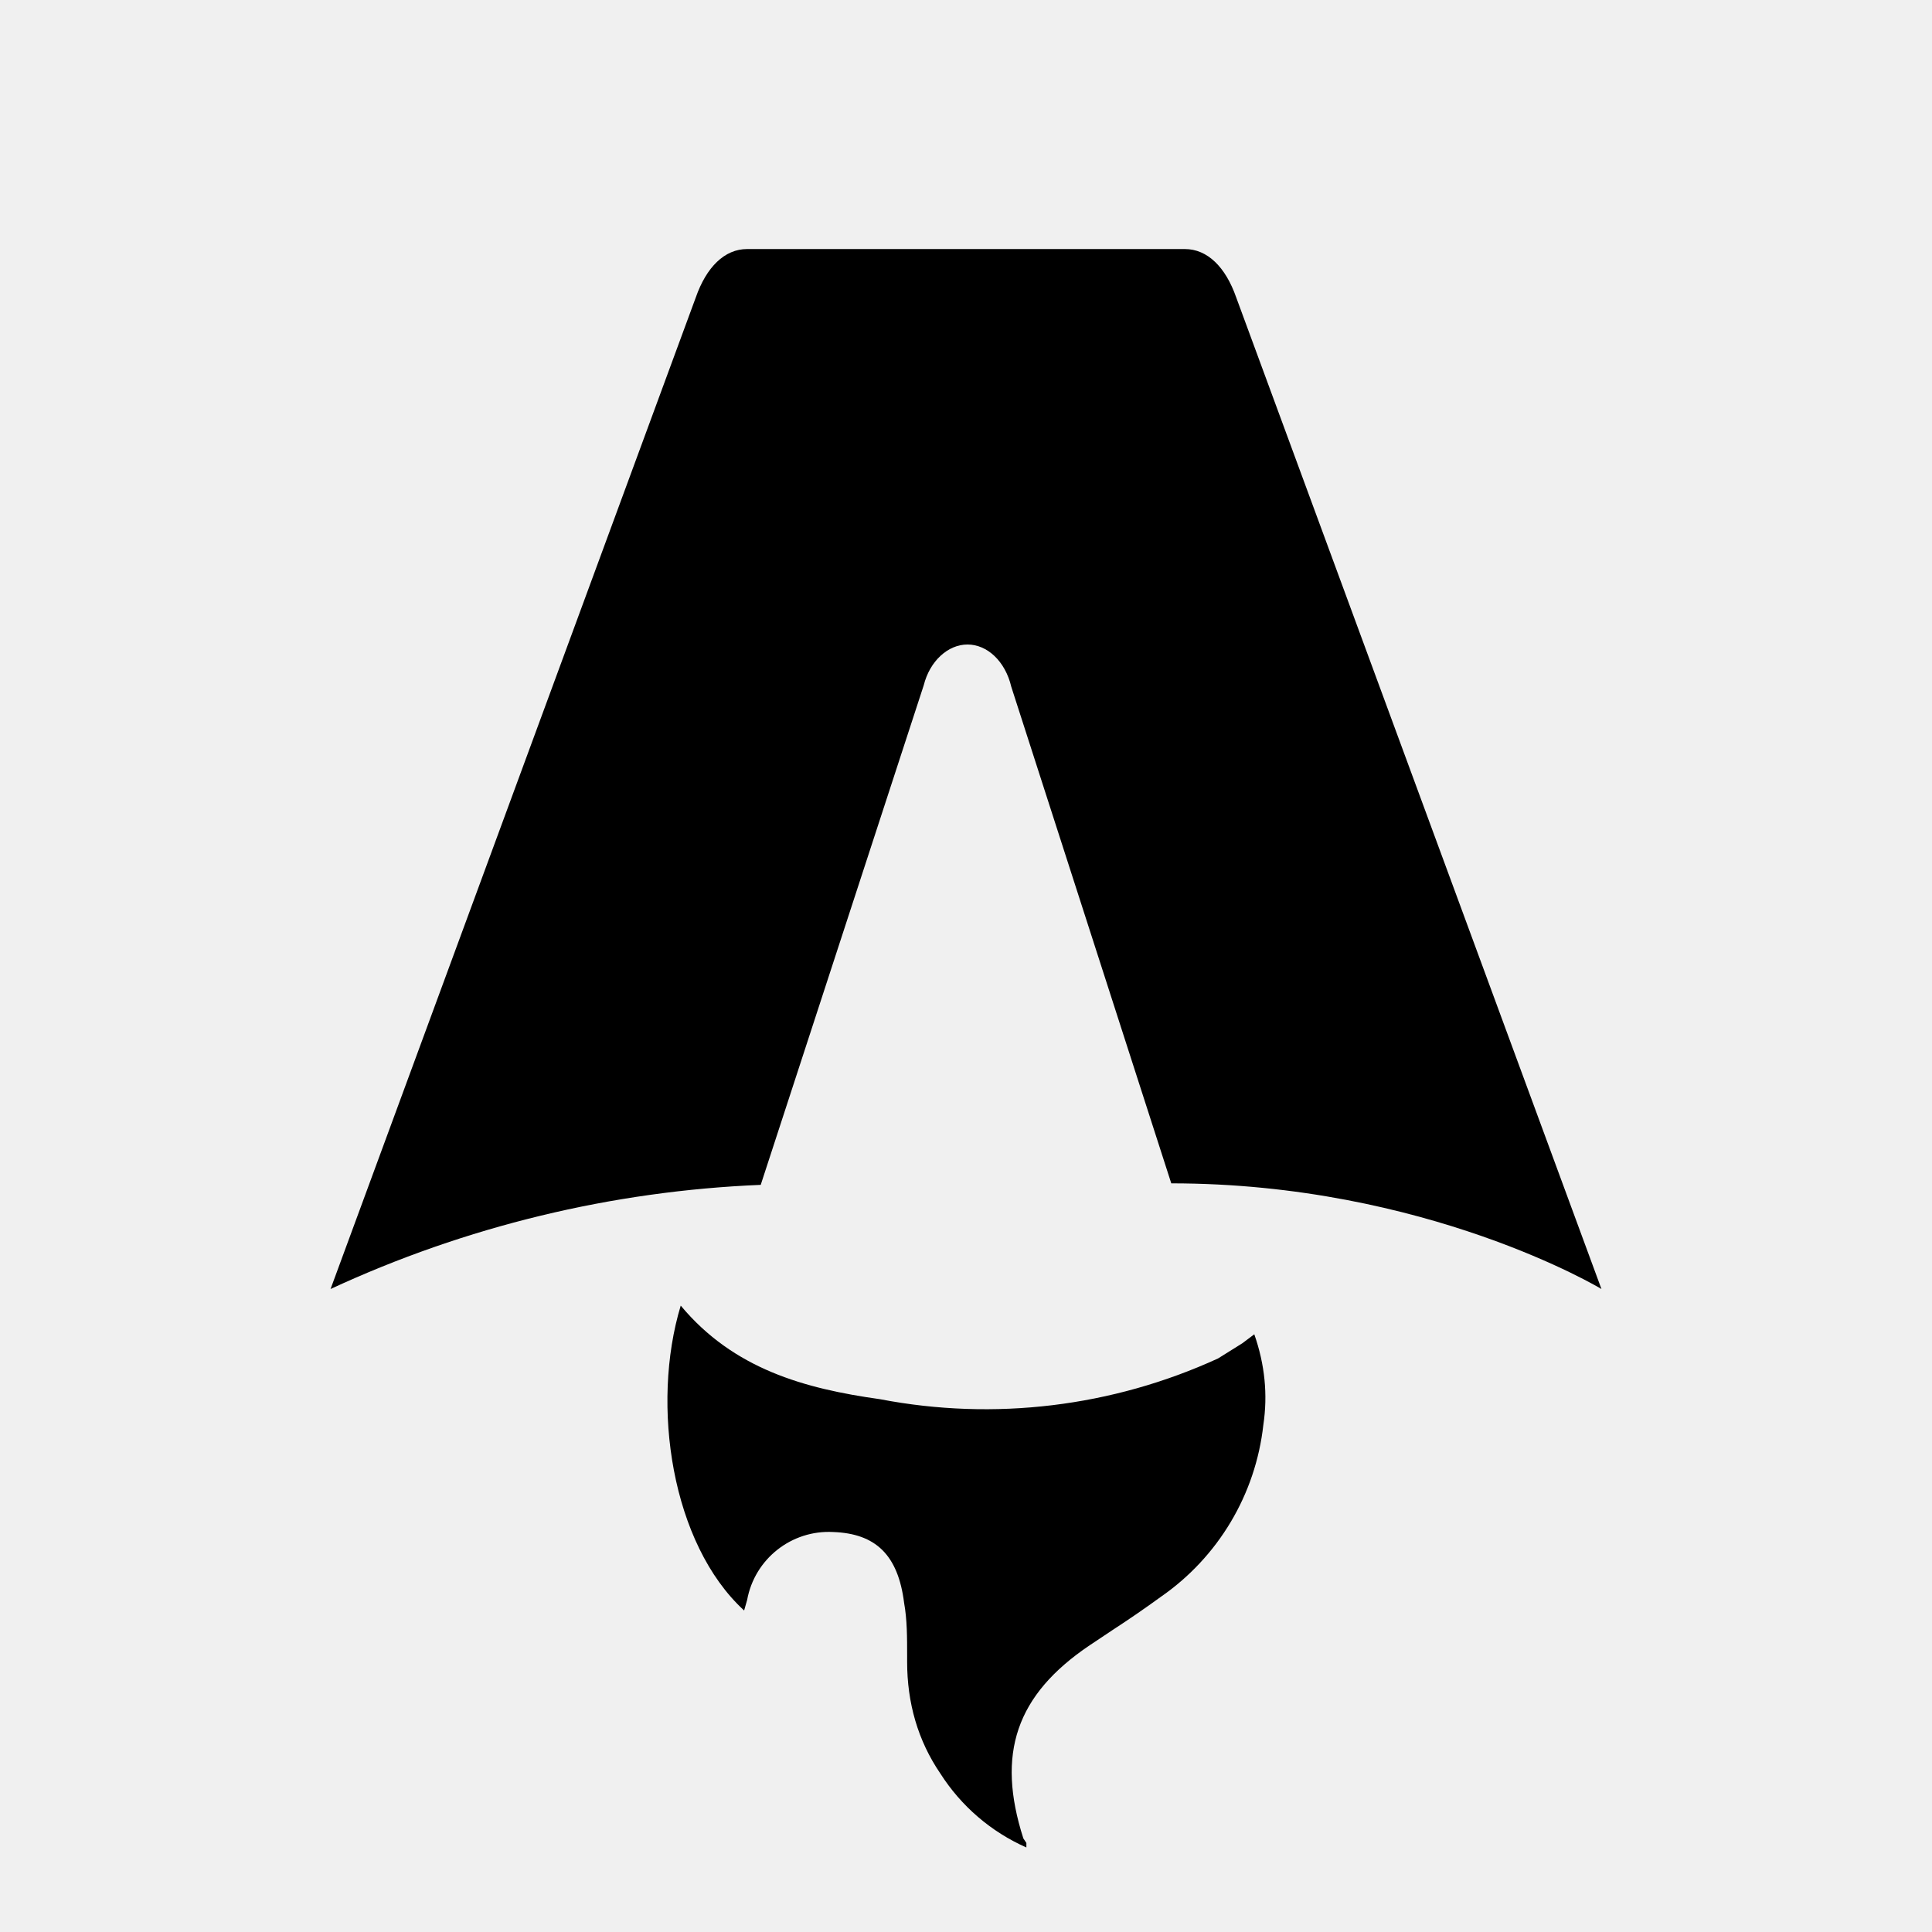
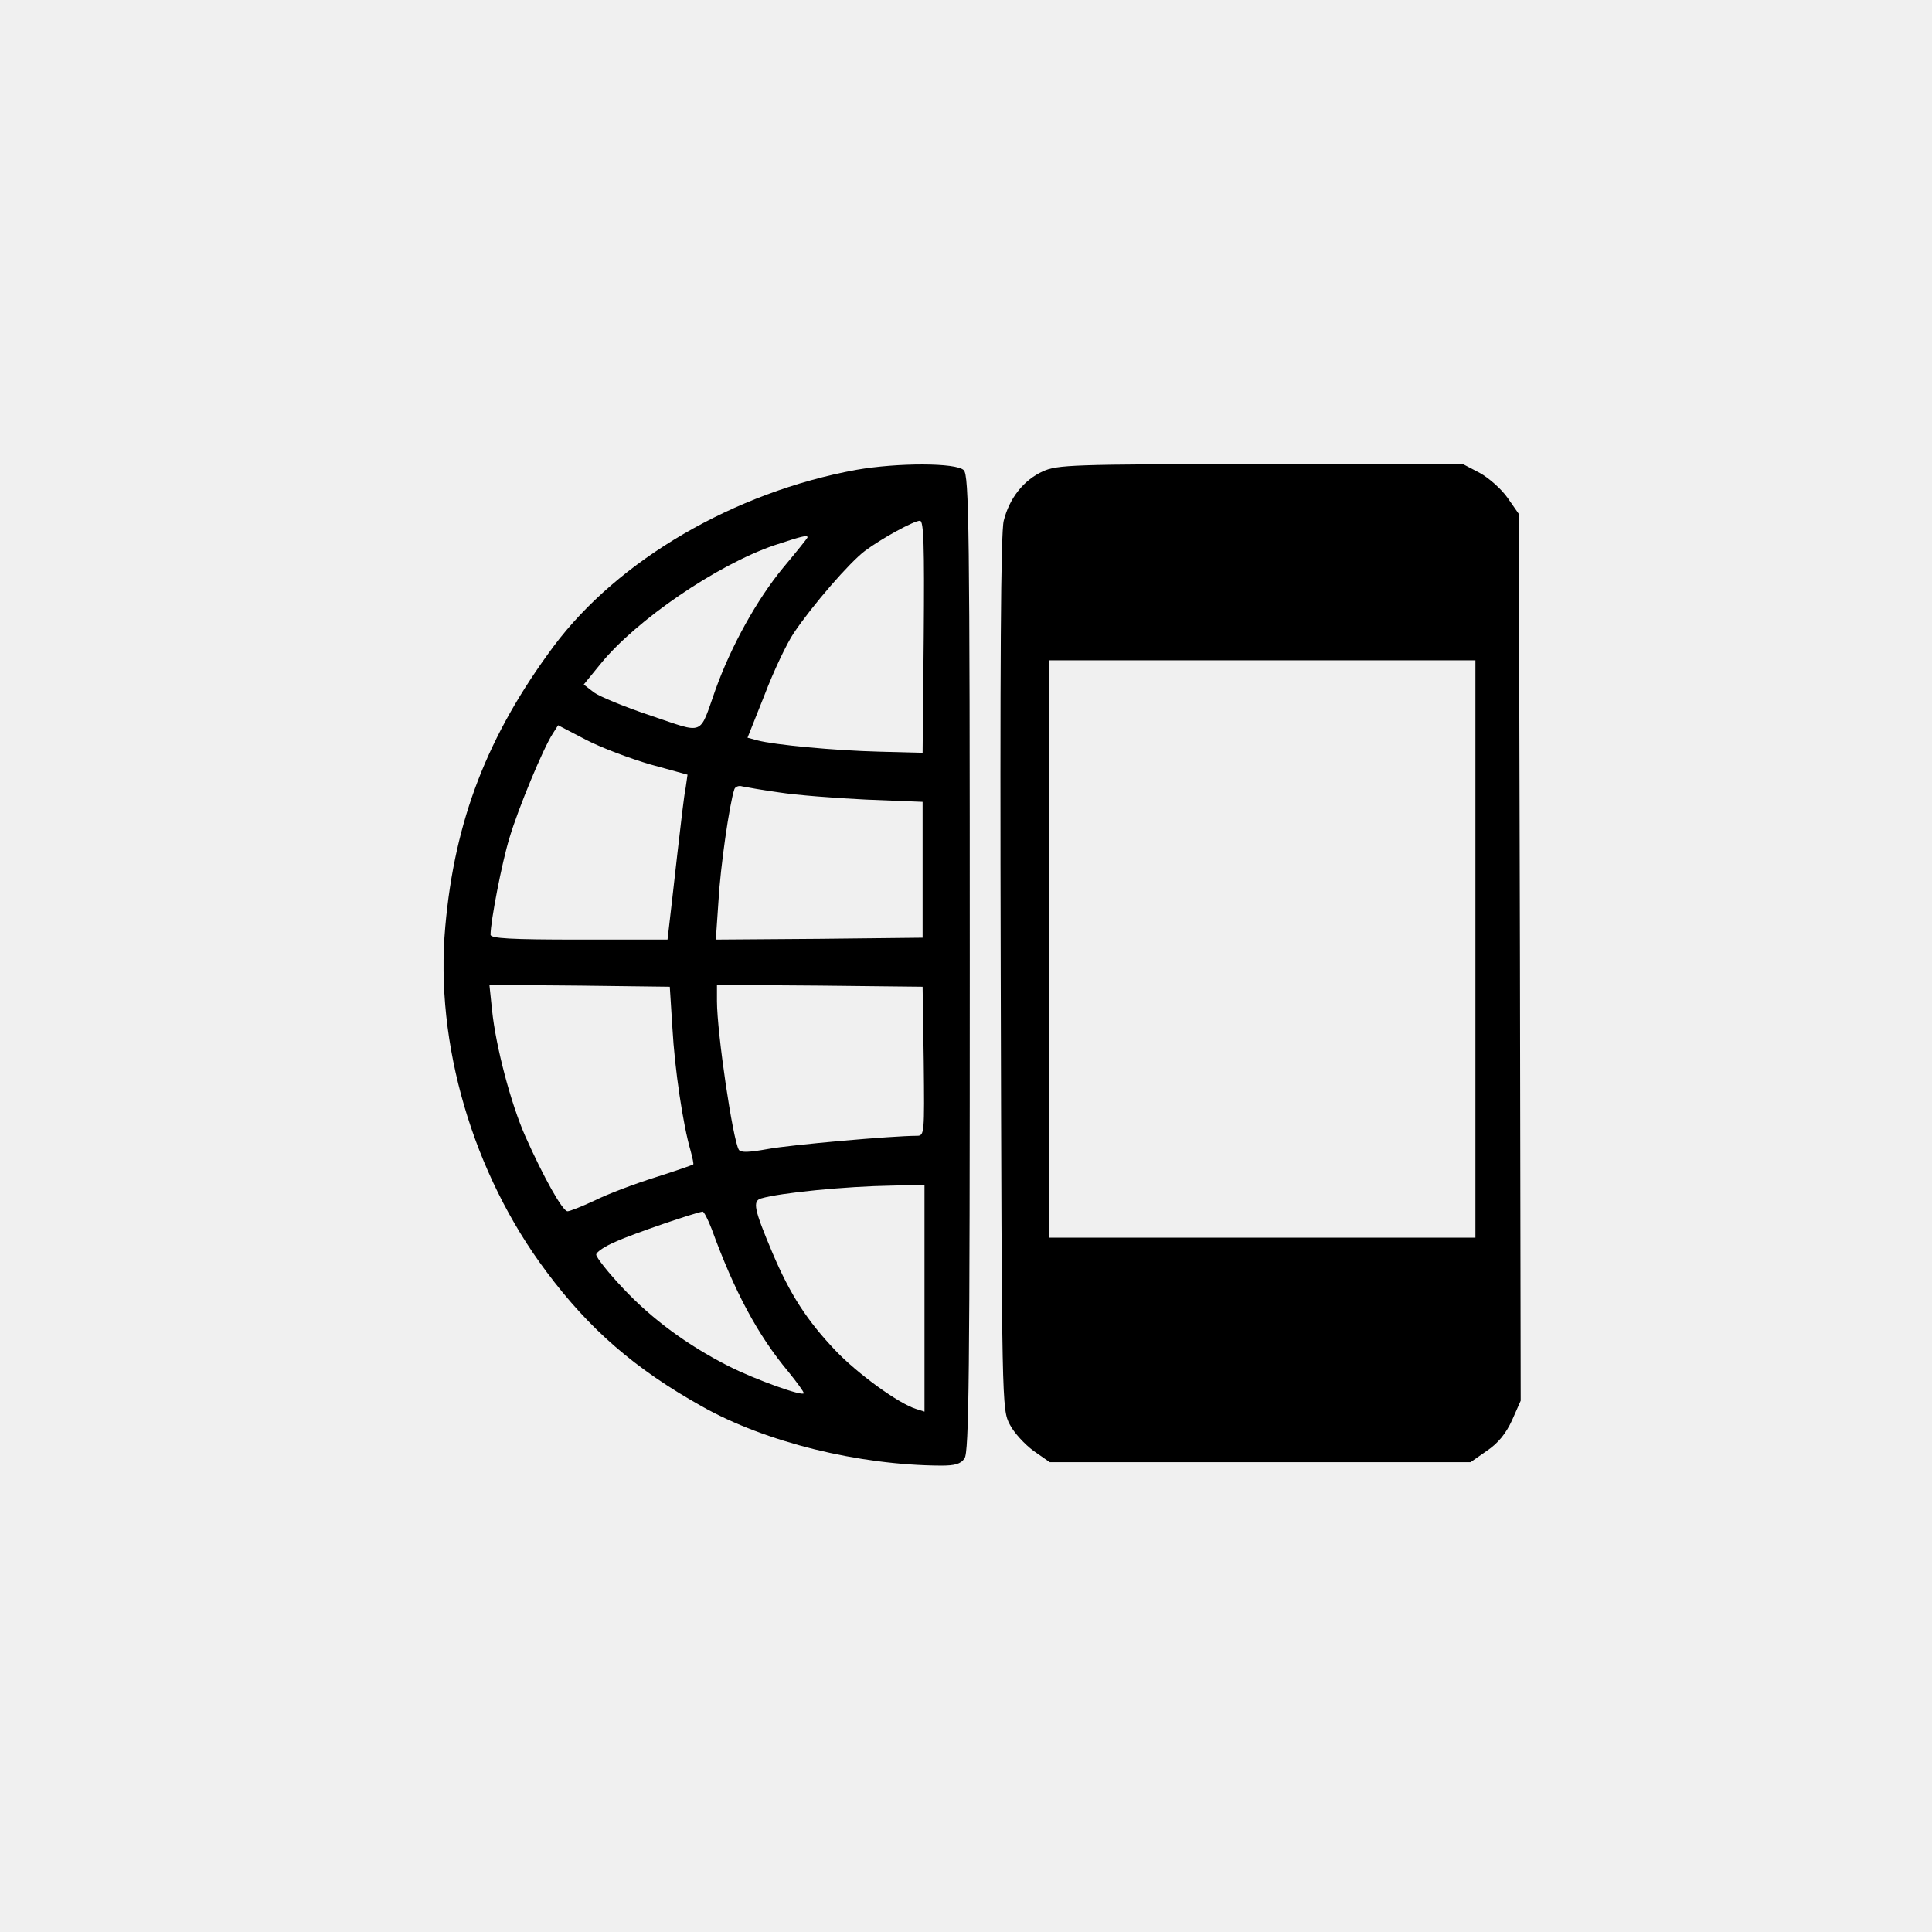
- <svg xmlns="http://www.w3.org/2000/svg" fill="none" viewBox="0 0 128 128">
-   <path d="M50.4 78.5a75.1 75.1 0 0 0-28.5 6.9l24.2-65.7c.7-2 1.9-3.2 3.4-3.2h29c1.5 0 2.7 1.2 3.4 3.2l24.2 65.7s-11.6-7-28.5-7L67 45.5c-.4-1.7-1.6-2.8-2.9-2.8-1.3 0-2.5 1.1-2.9 2.7L50.4 78.5Zm-1.1 28.2Zm-4.2-20.2c-2 6.6-.6 15.8 4.2 20.2a17.5 17.5 0 0 1 .2-.7 5.5 5.5 0 0 1 5.7-4.5c2.8.1 4.3 1.5 4.7 4.7.2 1.1.2 2.3.2 3.5v.4c0 2.7.7 5.2 2.2 7.4a13 13 0 0 0 5.7 4.9v-.3l-.2-.3c-1.8-5.6-.5-9.5 4.4-12.8l1.5-1a73 73 0 0 0 3.2-2.2 16 16 0 0 0 6.8-11.4c.3-2 .1-4-.6-6l-.8.6-1.6 1a37 37 0 0 1-22.4 2.7c-5-.7-9.7-2-13.2-6.2Z" />
-   <style>
-         path { fill: #000; }
-         @media (prefers-color-scheme: dark) {
-             path { fill: #FFF; }
-         }
-     </style>
+ <svg xmlns="http://www.w3.org/2000/svg" version="1.0" width="512pt" height="512pt" viewBox="0 0 512 512" preserveAspectRatio="xMidYMid meet">
+   <g transform="translate(0,512) scale(0.1,-0.1)" fill="#000000" stroke="none">
+     <path d="M2270 3875 c-324 -59 -632 -239 -803 -468 -175 -236 -262 -460 -287 -743 -28 -309 73 -654 268 -914 114 -153 235 -258 412 -357 168 -95 416 -156 634 -157 36 0 52 4 62 19 12 16 14 220 14 1311 0 1162 -2 1294 -16 1308 -20 20 -175 20 -284 1z m178 -442 l-3 -308 -115 3 c-119 3 -278 18 -323 30 l-26 7 45 113 c24 63 59 137 78 165 49 73 148 187 188 217 44 33 130 80 146 80 10 0 12 -65 10 -307z m-308 263 c0 -2 -29 -38 -65 -81 -69 -84 -137 -206 -179 -323 -44 -124 -27 -117 -170 -69 -69 23 -137 51 -152 62 l-27 21 44 54 c95 117 309 263 461 315 73 24 88 28 88 21z m-416 -602 l98 -27 -5 -35 c-4 -18 -13 -97 -22 -175 -9 -78 -18 -161 -21 -184 l-5 -43 -235 0 c-180 0 -234 3 -234 13 0 35 30 191 50 256 23 78 90 239 115 277 l14 22 73 -38 c40 -21 117 -50 172 -66z m341 -74 c44 -7 147 -15 230 -19 l150 -6 0 -180 0 -180 -274 -3 -274 -2 7 102 c5 90 29 257 42 296 2 7 12 11 21 8 10 -2 54 -10 98 -16z m-283 -625 c6 -108 28 -256 48 -324 5 -19 9 -36 7 -37 -1 -1 -46 -17 -100 -34 -54 -17 -126 -44 -160 -61 -34 -16 -67 -29 -73 -29 -13 0 -63 89 -112 199 -38 86 -78 237 -88 334 l-7 67 239 -2 239 -3 7 -110z m666 -87 c2 -192 2 -198 -18 -198 -65 0 -336 -24 -395 -35 -50 -9 -72 -10 -77 -2 -16 26 -58 311 -58 394 l0 43 273 -2 272 -3 3 -197z m2 -629 l0 -300 -22 7 c-46 14 -155 93 -214 155 -75 79 -120 148 -167 259 -49 116 -53 137 -30 144 51 15 223 32 346 34 l87 2 0 -301z m-564 184 c60 -165 122 -281 203 -378 22 -27 41 -53 41 -57 0 -10 -127 35 -200 72 -108 55 -202 124 -278 205 -40 42 -72 83 -72 90 0 7 24 23 53 35 46 21 211 77 229 79 3 1 14 -20 24 -46z" />
+     <path d="M2764 3871 c-51 -23 -89 -71 -104 -131 -8 -32 -10 -378 -8 -1200 3 -1149 3 -1155 24 -1195 11 -22 40 -53 63 -70 l43 -30 557 0 558 0 43 30 c30 20 51 46 67 81 l23 52 -2 1175 -3 1175 -30 43 c-16 23 -50 53 -74 66 l-44 23 -536 0 c-502 0 -539 -2 -577 -19z m1146 -1266 l0 -765 -565 0 -565 0 0 765 0 765 565 0 565 0 0 -765z" />
+   </g>
</svg>
